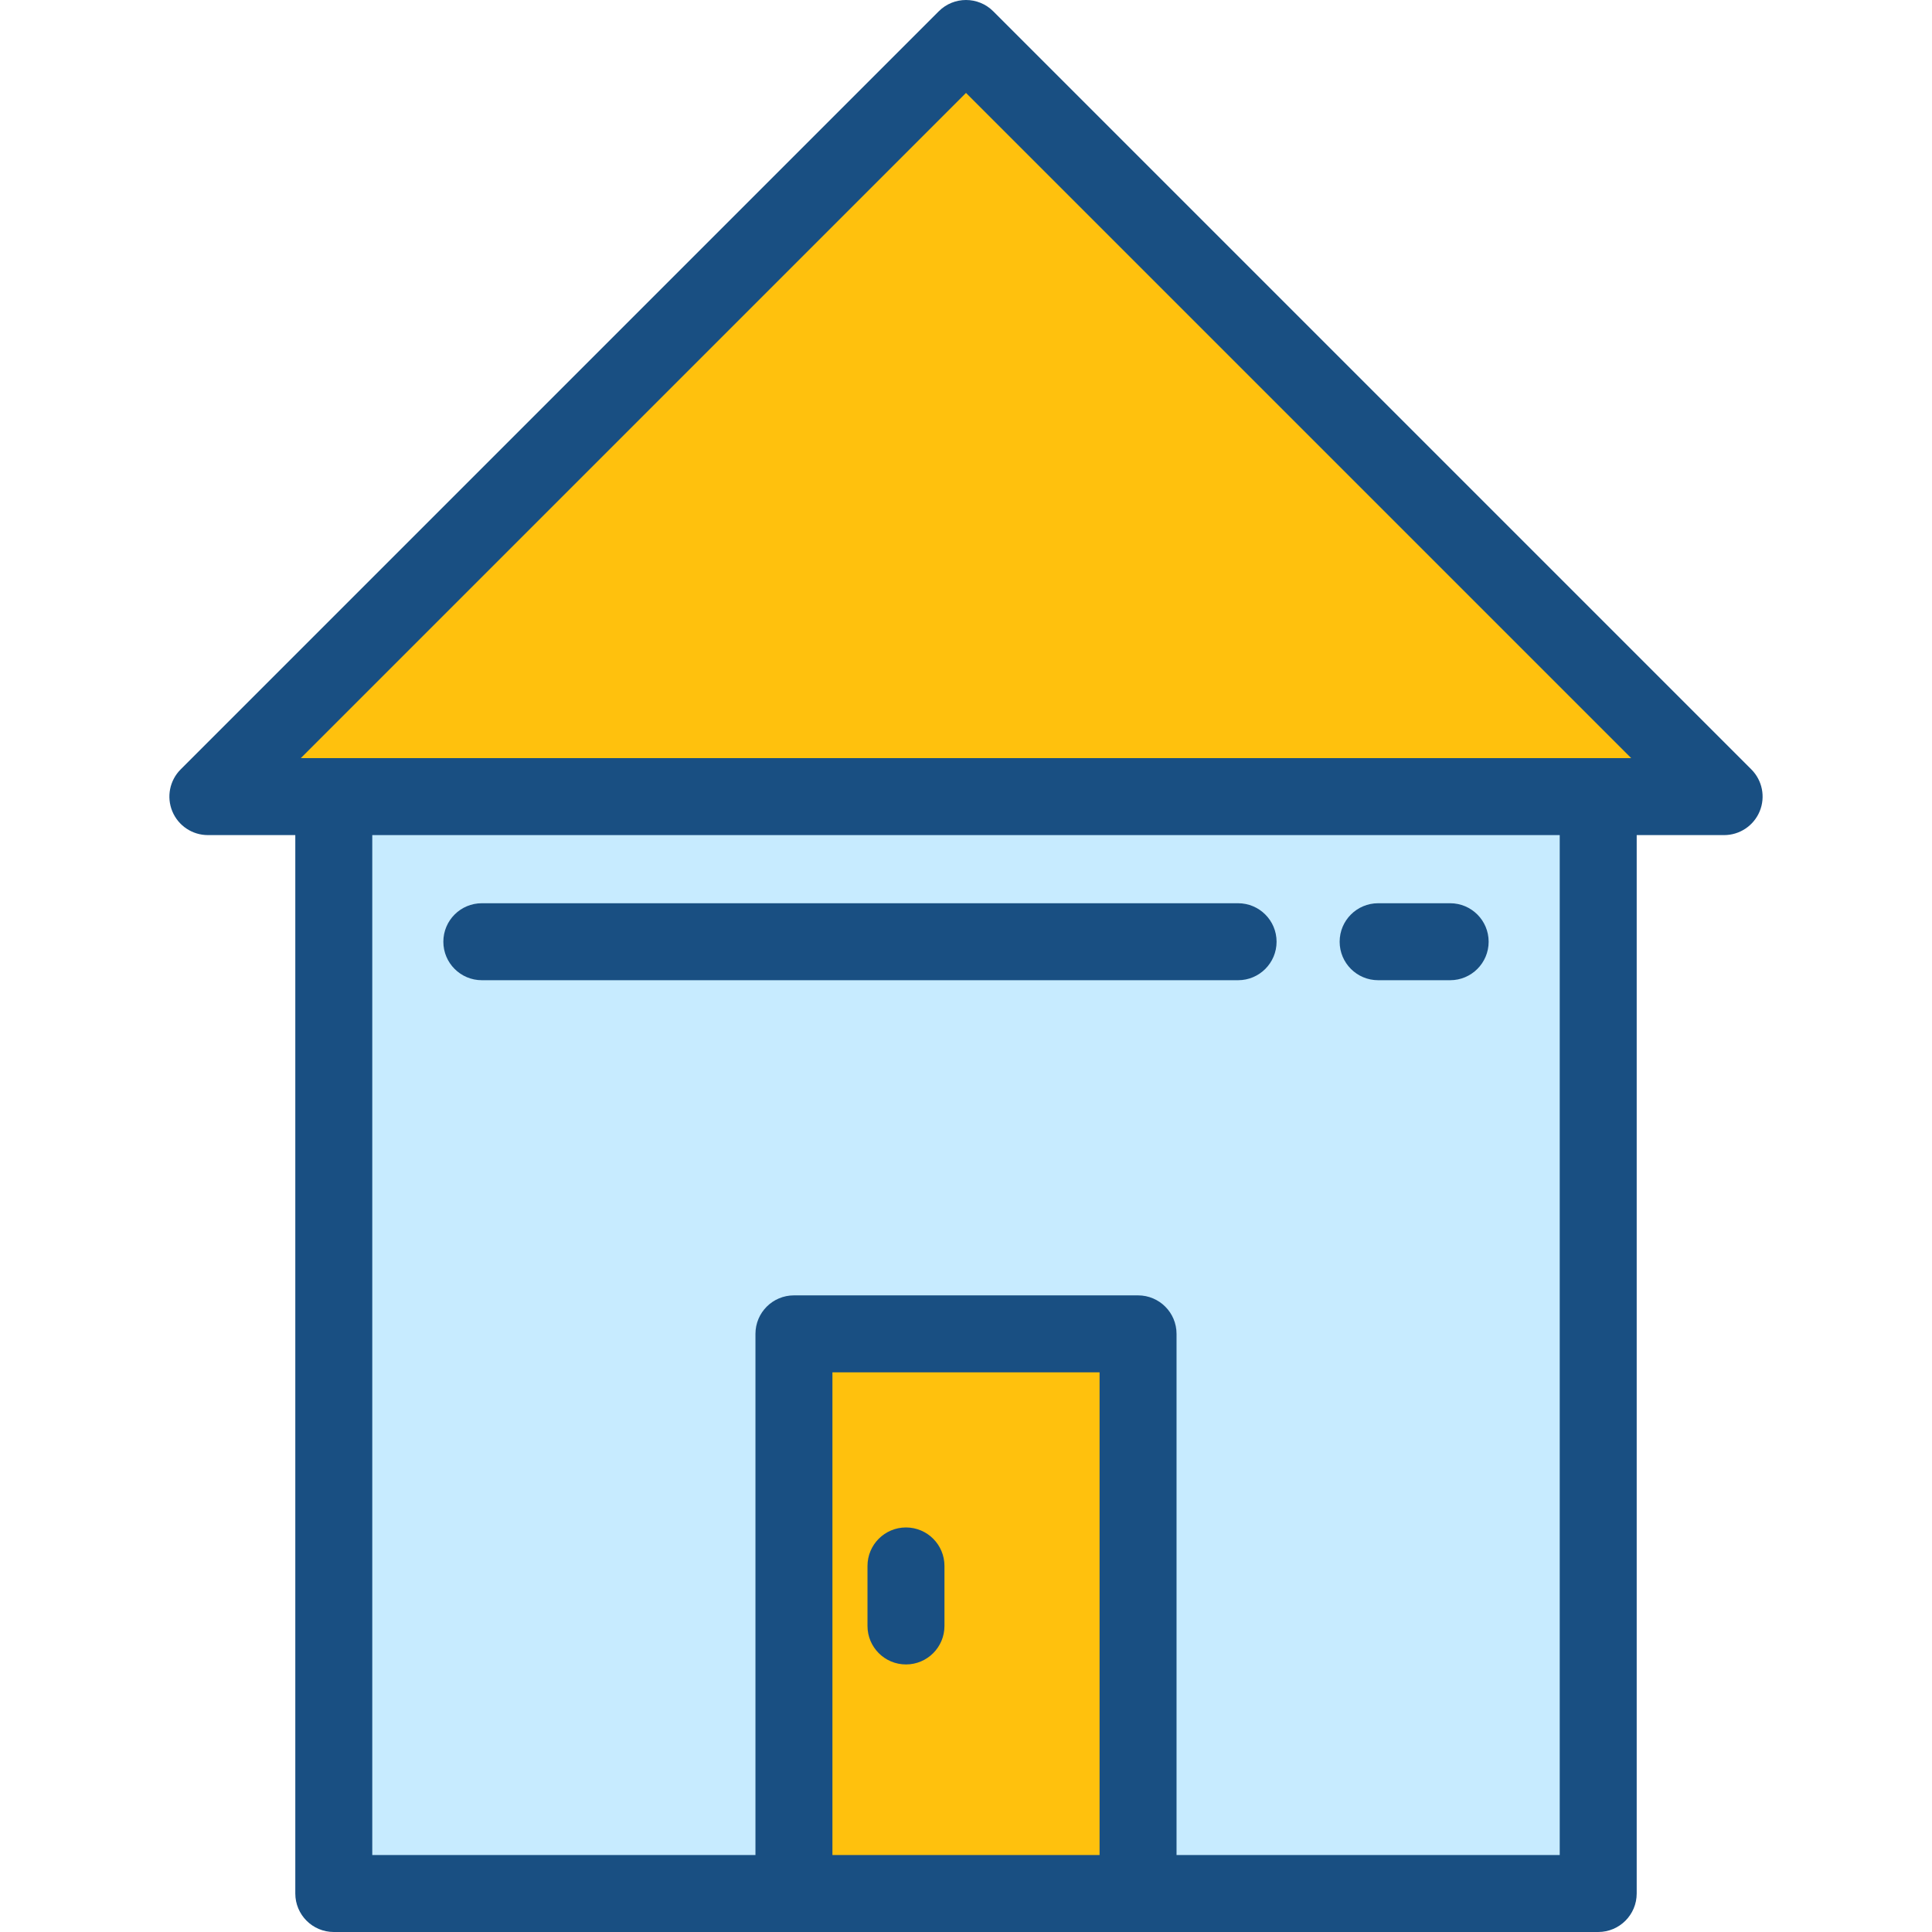
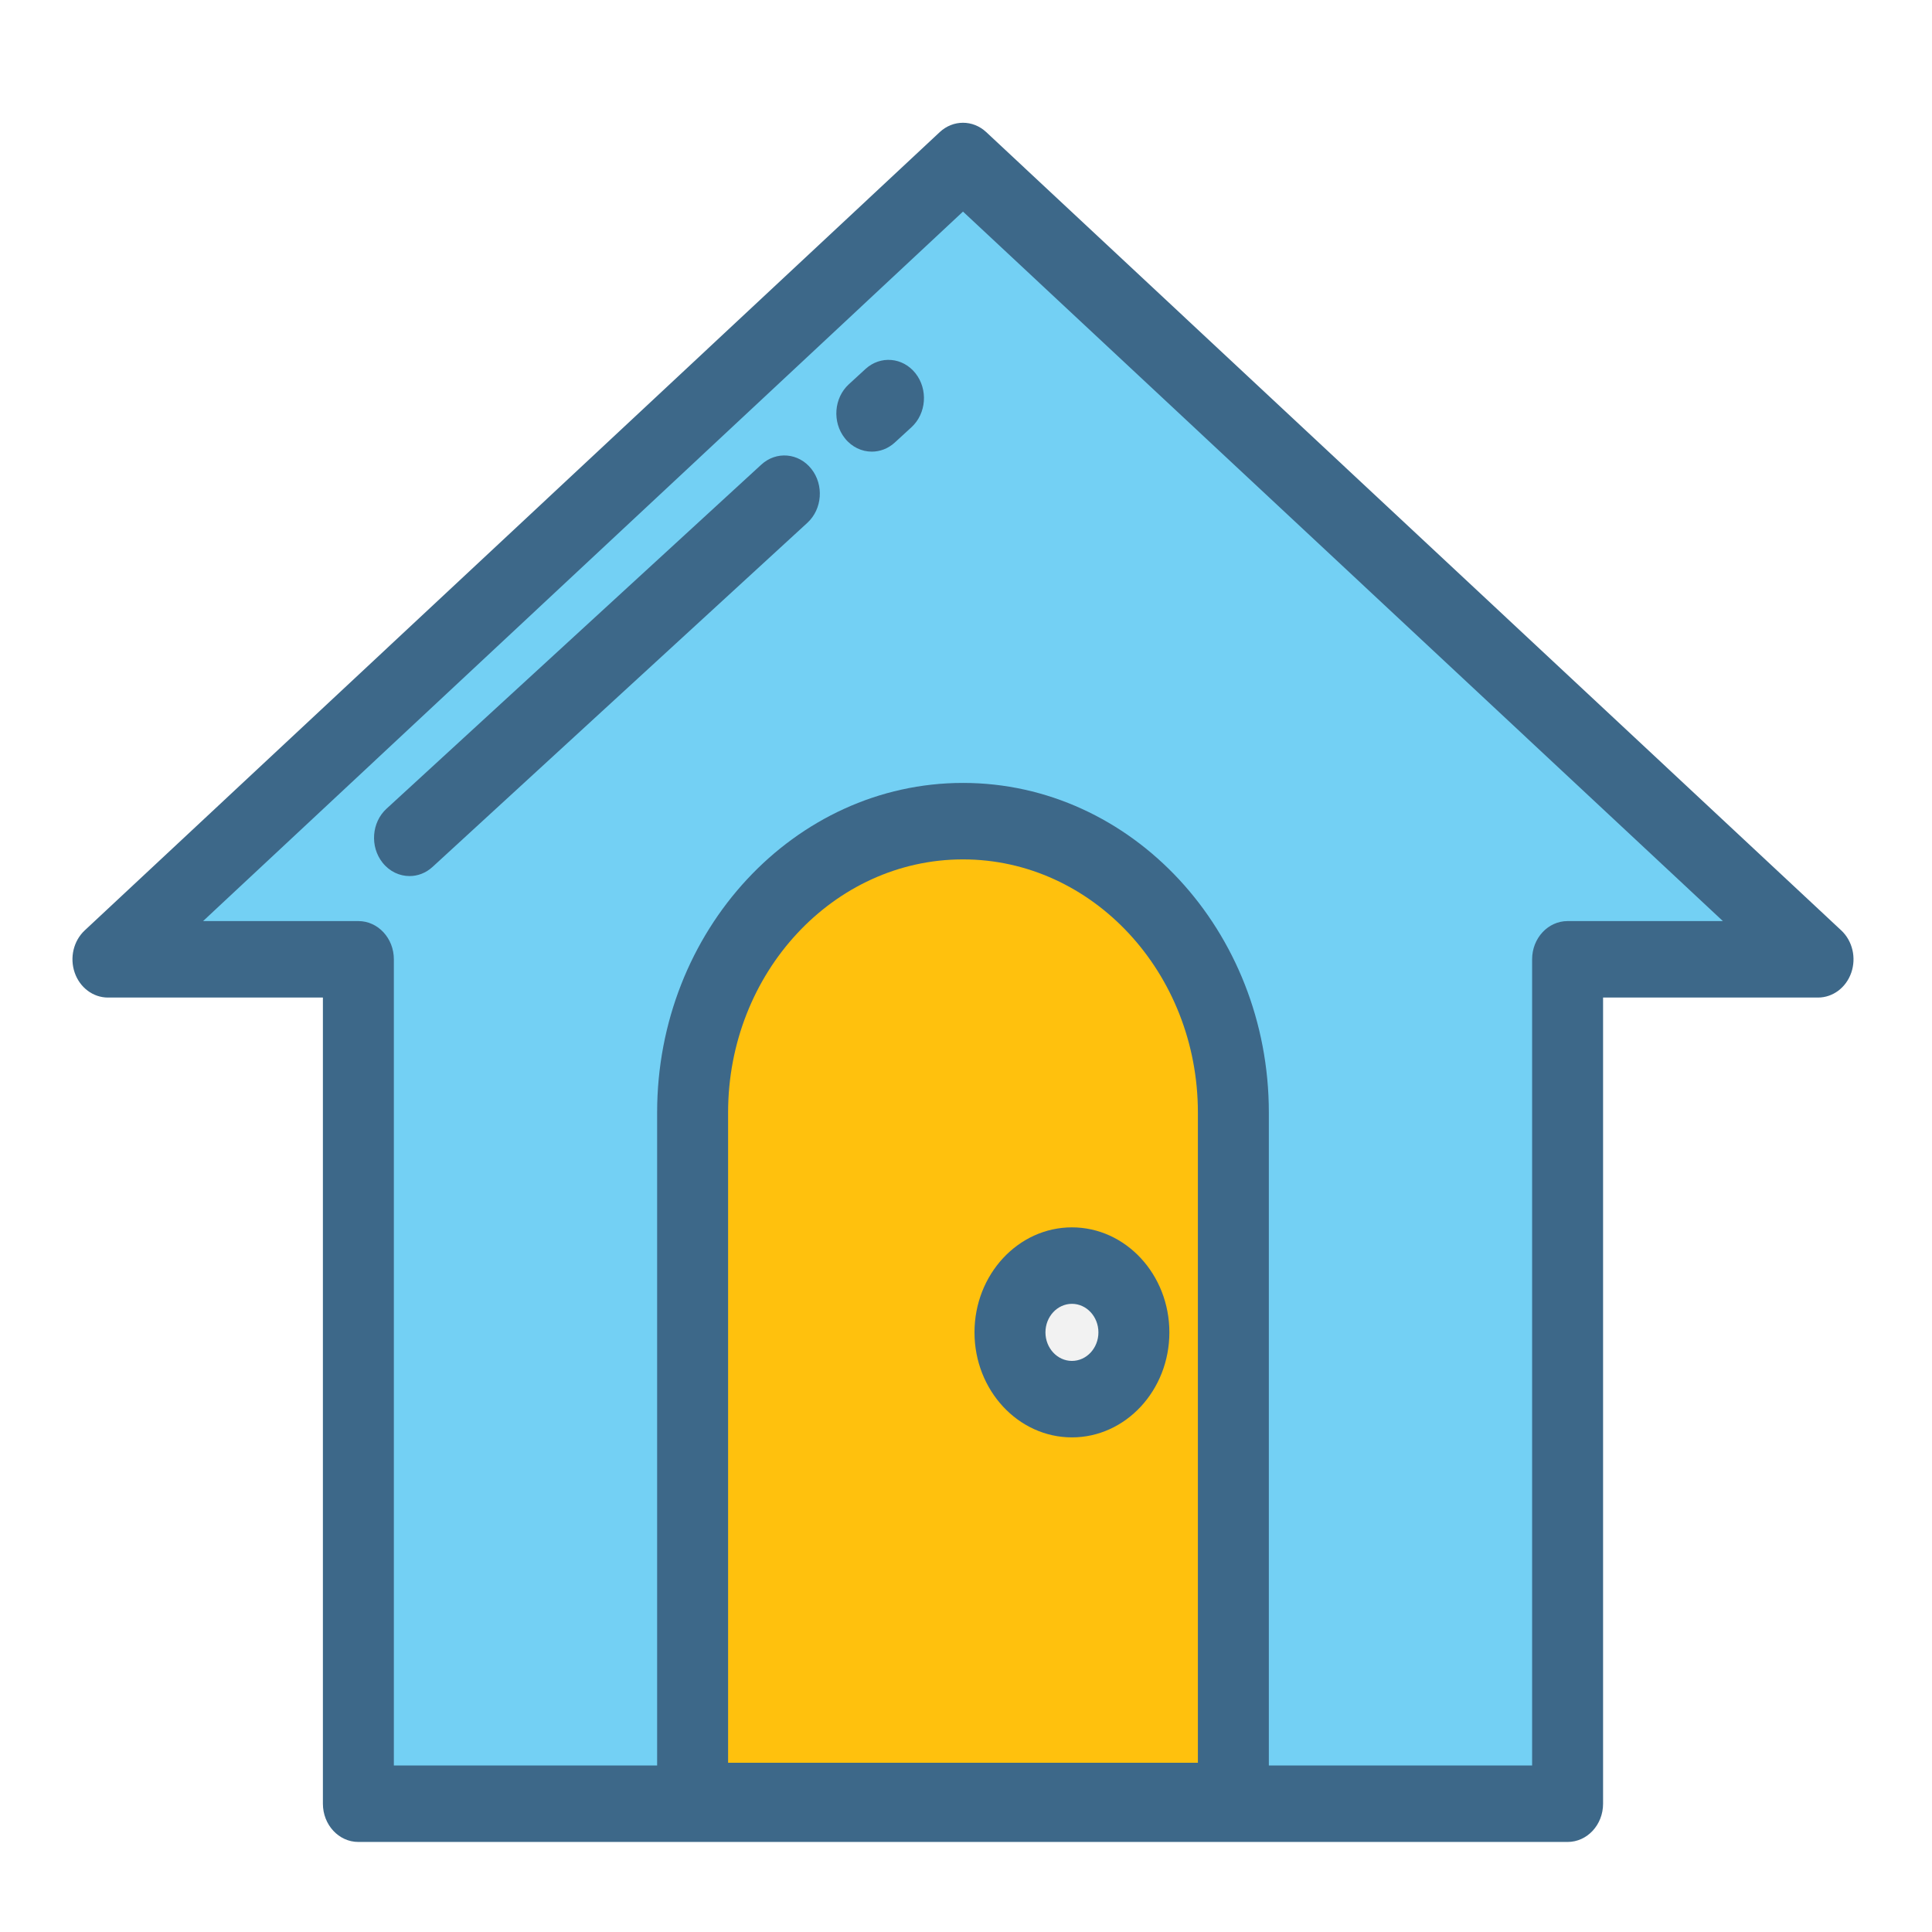
- <svg xmlns="http://www.w3.org/2000/svg" version="1.1" id="Layer_1" x="0px" y="0px" viewBox="0 0 502 502" style="enable-background:new 0 0 502 502;" xml:space="preserve">
-   <defs id="defs943">
- 	
- 	
- 	
- 
- 		
- 		
- </defs>
-   <polygon style="fill:#ffc10d;fill-opacity:1" points="447.986,206.987 54.013,206.987 250.999,10 " id="polygon890" />
-   <polygon style="fill:#c7ebff;fill-opacity:1;stroke:none;stroke-opacity:1" points="295.706,346.582 295.706,492 415.27,492 415.27,206.987 86.728,206.987 86.728,492 206.293,492 206.293,346.582 " id="polygon892" />
-   <rect x="206.293" y="346.582" style="fill:#ffc10d;fill-opacity:1;stroke:none;stroke-opacity:1" width="89.413" height="145.418" id="rect894" />
-   <g style="fill:#194F82;" id="g906">
-     <path d="M 455.057,199.915 258.07,2.929 c -3.905,-3.905 -10.237,-3.905 -14.143,0 L 46.942,199.915 c -2.86,2.86 -3.715,7.161 -2.167,10.898 1.548,3.737 5.194,6.173 9.239,6.173 H 76.729 V 492 c 0,5.523 4.477,10 10,10 h 119.564 89.413 119.564 c 5.523,0 10,-4.477 10,-10 V 216.987 h 22.715 c 4.044,0 7.691,-2.437 9.239,-6.173 1.548,-3.736 0.693,-8.038 -2.167,-10.899 z M 250.999,24.142 423.843,196.986 H 78.155 Z M 216.293,482 V 356.582 h 69.413 V 482 Z m 188.977,0 H 305.706 V 346.582 c 0,-5.523 -4.477,-10 -10,-10 h -89.413 c -5.523,0 -10,4.477 -10,10 V 482 H 96.728 V 216.987 H 405.27 Z" id="path898" />
-     <path d="m 125.197,254.693 h 196.501 c 5.523,0 10,-4.477 10,-10 0,-5.523 -4.477,-10 -10,-10 H 125.197 c -5.523,0 -10,4.477 -10,10 0,5.523 4.477,10 10,10 z" id="path900" />
-     <path d="m 358.087,254.693 h 18.714 c 5.523,0 10,-4.477 10,-10 0,-5.523 -4.477,-10 -10,-10 h -18.714 c -5.523,0 -10,4.477 -10,10 0,5.523 4.477,10 10,10 z" id="path902" />
-     <path d="m 235.404,396.885 c -5.523,0 -10,4.477 -10,10 v 15.595 c 0,5.523 4.477,10 10,10 5.523,0 10,-4.477 10,-10 v -15.595 c 0,-5.523 -4.477,-10 -10,-10 z" id="path904" />
+ <svg xmlns="http://www.w3.org/2000/svg" version="1.1" id="Layer_1" x="0px" y="0px" viewBox="0 0 24 24" xml:space="preserve" width="24" height="24">
+   <defs id="defs935" />
+   <polygon style="fill:#73d0f4;fill-opacity:1" points="10.201,249.853 82.194,249.853 82.194,475.088 429.808,475.088 429.808,249.853 501.802,249.853 256.001,36.912 " id="polygon886" transform="matrix(0.04321265,0,0,0.0465714,0.9000982,0.2809566)" />
+   <path style="fill:#ffc10d;fill-opacity:1;stroke-width:0.045" d="m 11.963,10.201 v 0 c -1.855,0 -3.359,1.621 -3.359,3.62 v 8.552 h 6.717 v -8.552 c 0,-1.999 -1.504,-3.62 -3.359,-3.62 z" id="path888" />
+   <ellipse style="fill:#f2f2f2;stroke-width:0.045" cx="13.316" cy="16.551" id="circle890" rx="0.77" ry="0.83" />
+   <g id="g900" style="stroke:none;stroke-width:1;stroke-miterlimit:4;stroke-dasharray:none;stroke-opacity:1" transform="matrix(0.04321265,0,0,0.0465714,0.9000982,0.2809566)">
+     <path style="fill:#3d6889;fill-opacity:1;stroke:none;stroke-width:1;stroke-miterlimit:4;stroke-dasharray:none;stroke-opacity:1" d="M 508.479,242.144 262.679,29.203 c -3.833,-3.321 -9.524,-3.321 -13.357,0 L 3.522,242.144 c -3.219,2.788 -4.366,7.283 -2.878,11.273 1.488,3.99 5.297,6.636 9.557,6.636 h 61.794 v 215.035 c 0,5.632 4.566,10.199 10.199,10.199 h 347.614 c 5.633,0 10.199,-4.567 10.199,-10.199 V 260.053 H 501.8 c 4.258,0 8.069,-2.646 9.557,-6.636 1.487,-3.99 0.341,-8.484 -2.878,-11.273 z M 188.475,464.162 V 290.727 c 0,-37.234 30.293,-67.527 67.527,-67.527 37.234,0 67.527,30.293 67.527,67.527 V 464.162 Z M 429.808,239.654 c -5.633,0 -10.199,4.567 -10.199,10.199 V 464.889 H 343.926 V 290.727 c 0,-48.482 -39.443,-87.925 -87.925,-87.925 -48.482,0 -87.925,39.443 -87.925,87.925 V 464.889 H 92.393 V 249.853 c 0,-5.632 -4.566,-10.199 -10.199,-10.199 H 37.55 L 256.001,50.406 474.452,239.654 Z" id="path892" />
+     <path style="fill:#3d6889;fill-opacity:1;stroke:none;stroke-width:1;stroke-miterlimit:4;stroke-dasharray:none;stroke-opacity:1" d="m 287.32,321.351 c -15.446,0 -28.011,12.565 -28.011,28.011 0,15.446 12.565,28.011 28.011,28.011 15.446,0 28.011,-12.565 28.011,-28.011 0,-15.446 -12.565,-28.011 -28.011,-28.011 z m 0,35.623 c -4.198,0 -7.613,-3.416 -7.613,-7.613 0,-4.197 3.416,-7.613 7.613,-7.613 4.197,0 7.613,3.416 7.613,7.613 0,4.198 -3.415,7.613 -7.613,7.613 z" id="path894" />
+     <path style="fill:#3d6889;fill-opacity:1;stroke:none;stroke-width:1;stroke-miterlimit:4;stroke-dasharray:none;stroke-opacity:1" d="m 227.969,92.392 -4.79,4.08 c -4.289,3.652 -4.803,10.09 -1.15,14.378 2.017,2.368 4.884,3.586 7.769,3.586 2.339,0 4.69,-0.8 6.608,-2.436 l 4.79,-4.08 c 4.289,-3.652 4.803,-10.09 1.15,-14.378 -3.652,-4.288 -10.089,-4.802 -14.377,-1.15 z" id="path896" />
+     <path style="fill:#3d6889;fill-opacity:1;stroke:none;stroke-width:1;stroke-miterlimit:4;stroke-dasharray:none;stroke-opacity:1" d="M 198.036,117.89 90.28,209.683 c -4.288,3.652 -4.803,10.09 -1.149,14.378 2.017,2.368 4.884,3.586 7.769,3.586 2.339,0 4.69,-0.8 6.609,-2.436 l 107.756,-91.793 c 4.288,-3.652 4.803,-10.09 1.149,-14.378 -3.652,-4.288 -10.09,-4.803 -14.378,-1.15 z" id="path898" />
  </g>
+   <g id="g902" transform="matrix(0.04321265,0,0,0.0465714,0.9000982,0.2809566)">
+ </g>
+   <g id="g904" transform="matrix(0.04321265,0,0,0.0465714,0.9000982,0.2809566)">
+ </g>
+   <g id="g906" transform="matrix(0.04321265,0,0,0.0465714,0.9000982,0.2809566)">
+ </g>
+   <g id="g908" transform="matrix(0.04321265,0,0,0.0465714,0.9000982,0.2809566)">
+ </g>
+   <g id="g910" transform="matrix(0.04321265,0,0,0.0465714,0.9000982,0.2809566)">
+ </g>
+   <g id="g912" transform="matrix(0.04321265,0,0,0.0465714,0.9000982,0.2809566)">
+ </g>
+   <g id="g914" transform="matrix(0.04321265,0,0,0.0465714,0.9000982,0.2809566)">
+ </g>
+   <g id="g916" transform="matrix(0.04321265,0,0,0.0465714,0.9000982,0.2809566)">
+ </g>
+   <g id="g918" transform="matrix(0.04321265,0,0,0.0465714,0.9000982,0.2809566)">
+ </g>
+   <g id="g920" transform="matrix(0.04321265,0,0,0.0465714,0.9000982,0.2809566)">
+ </g>
+   <g id="g922" transform="matrix(0.04321265,0,0,0.0465714,0.9000982,0.2809566)">
+ </g>
+   <g id="g924" transform="matrix(0.04321265,0,0,0.0465714,0.9000982,0.2809566)">
+ </g>
+   <g id="g926" transform="matrix(0.04321265,0,0,0.0465714,0.9000982,0.2809566)">
+ </g>
+   <g id="g928" transform="matrix(0.04321265,0,0,0.0465714,0.9000982,0.2809566)">
+ </g>
+   <g id="g930" transform="matrix(0.04321265,0,0,0.0465714,0.9000982,0.2809566)">
+ </g>
</svg>
